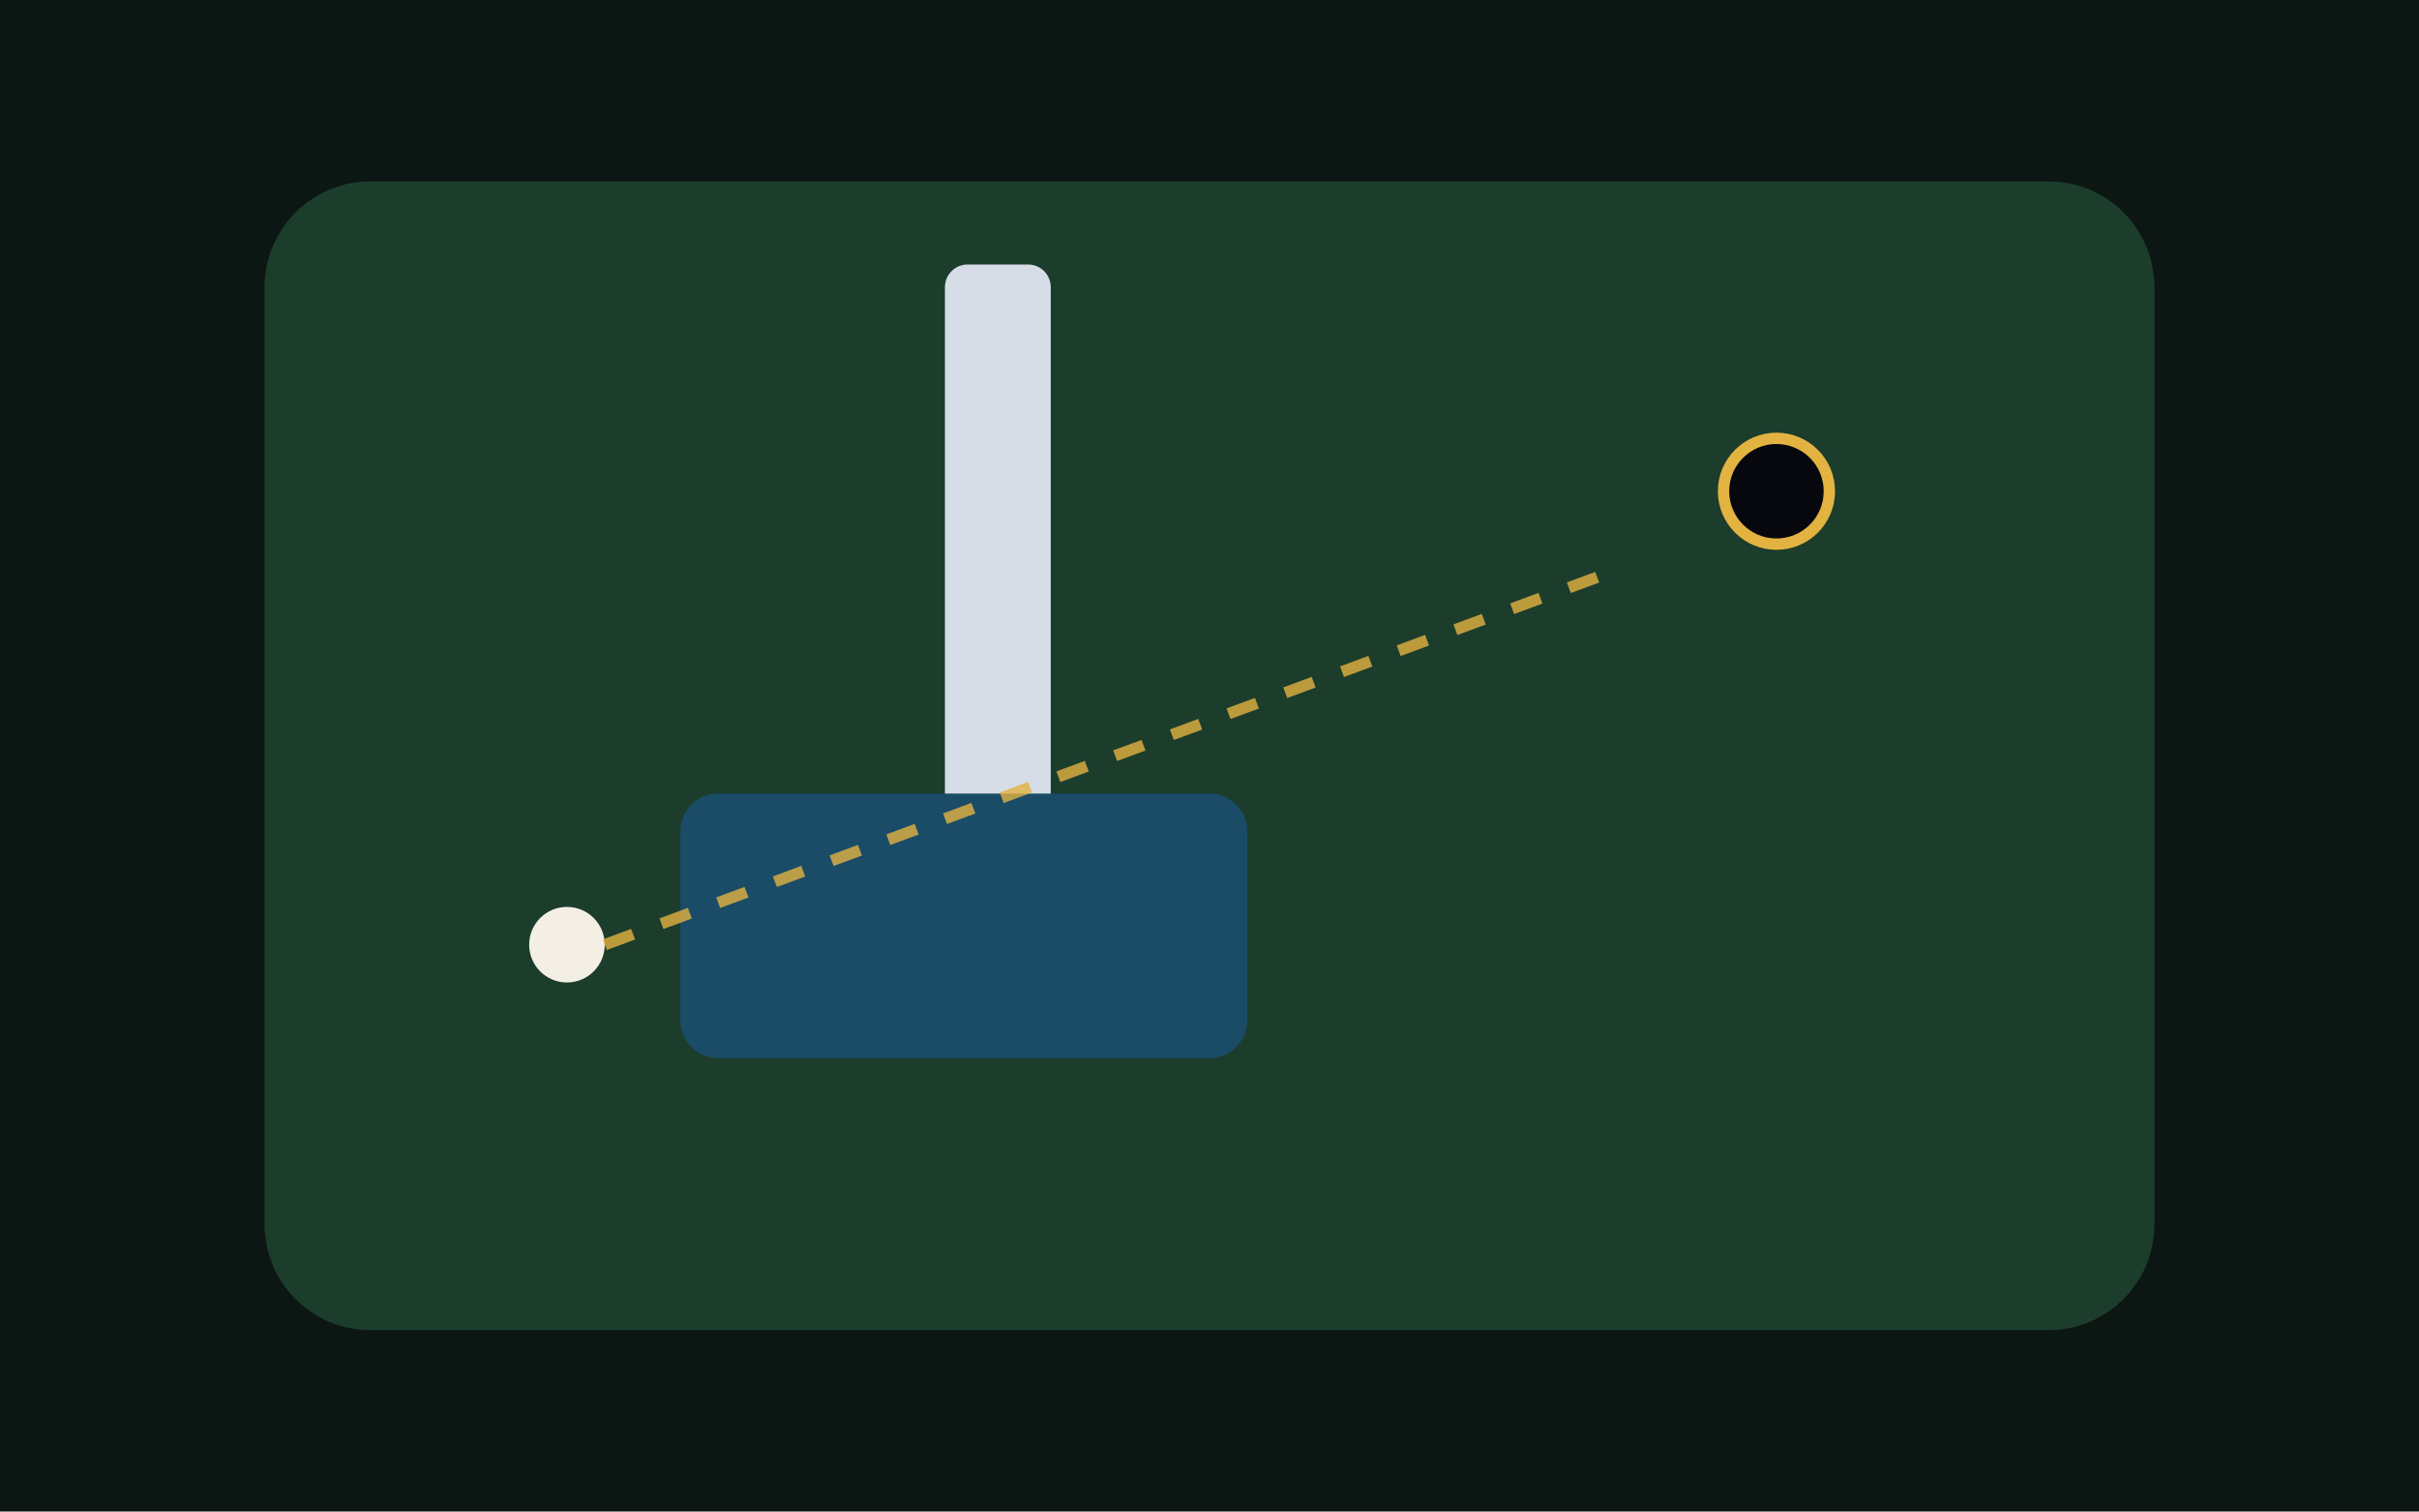
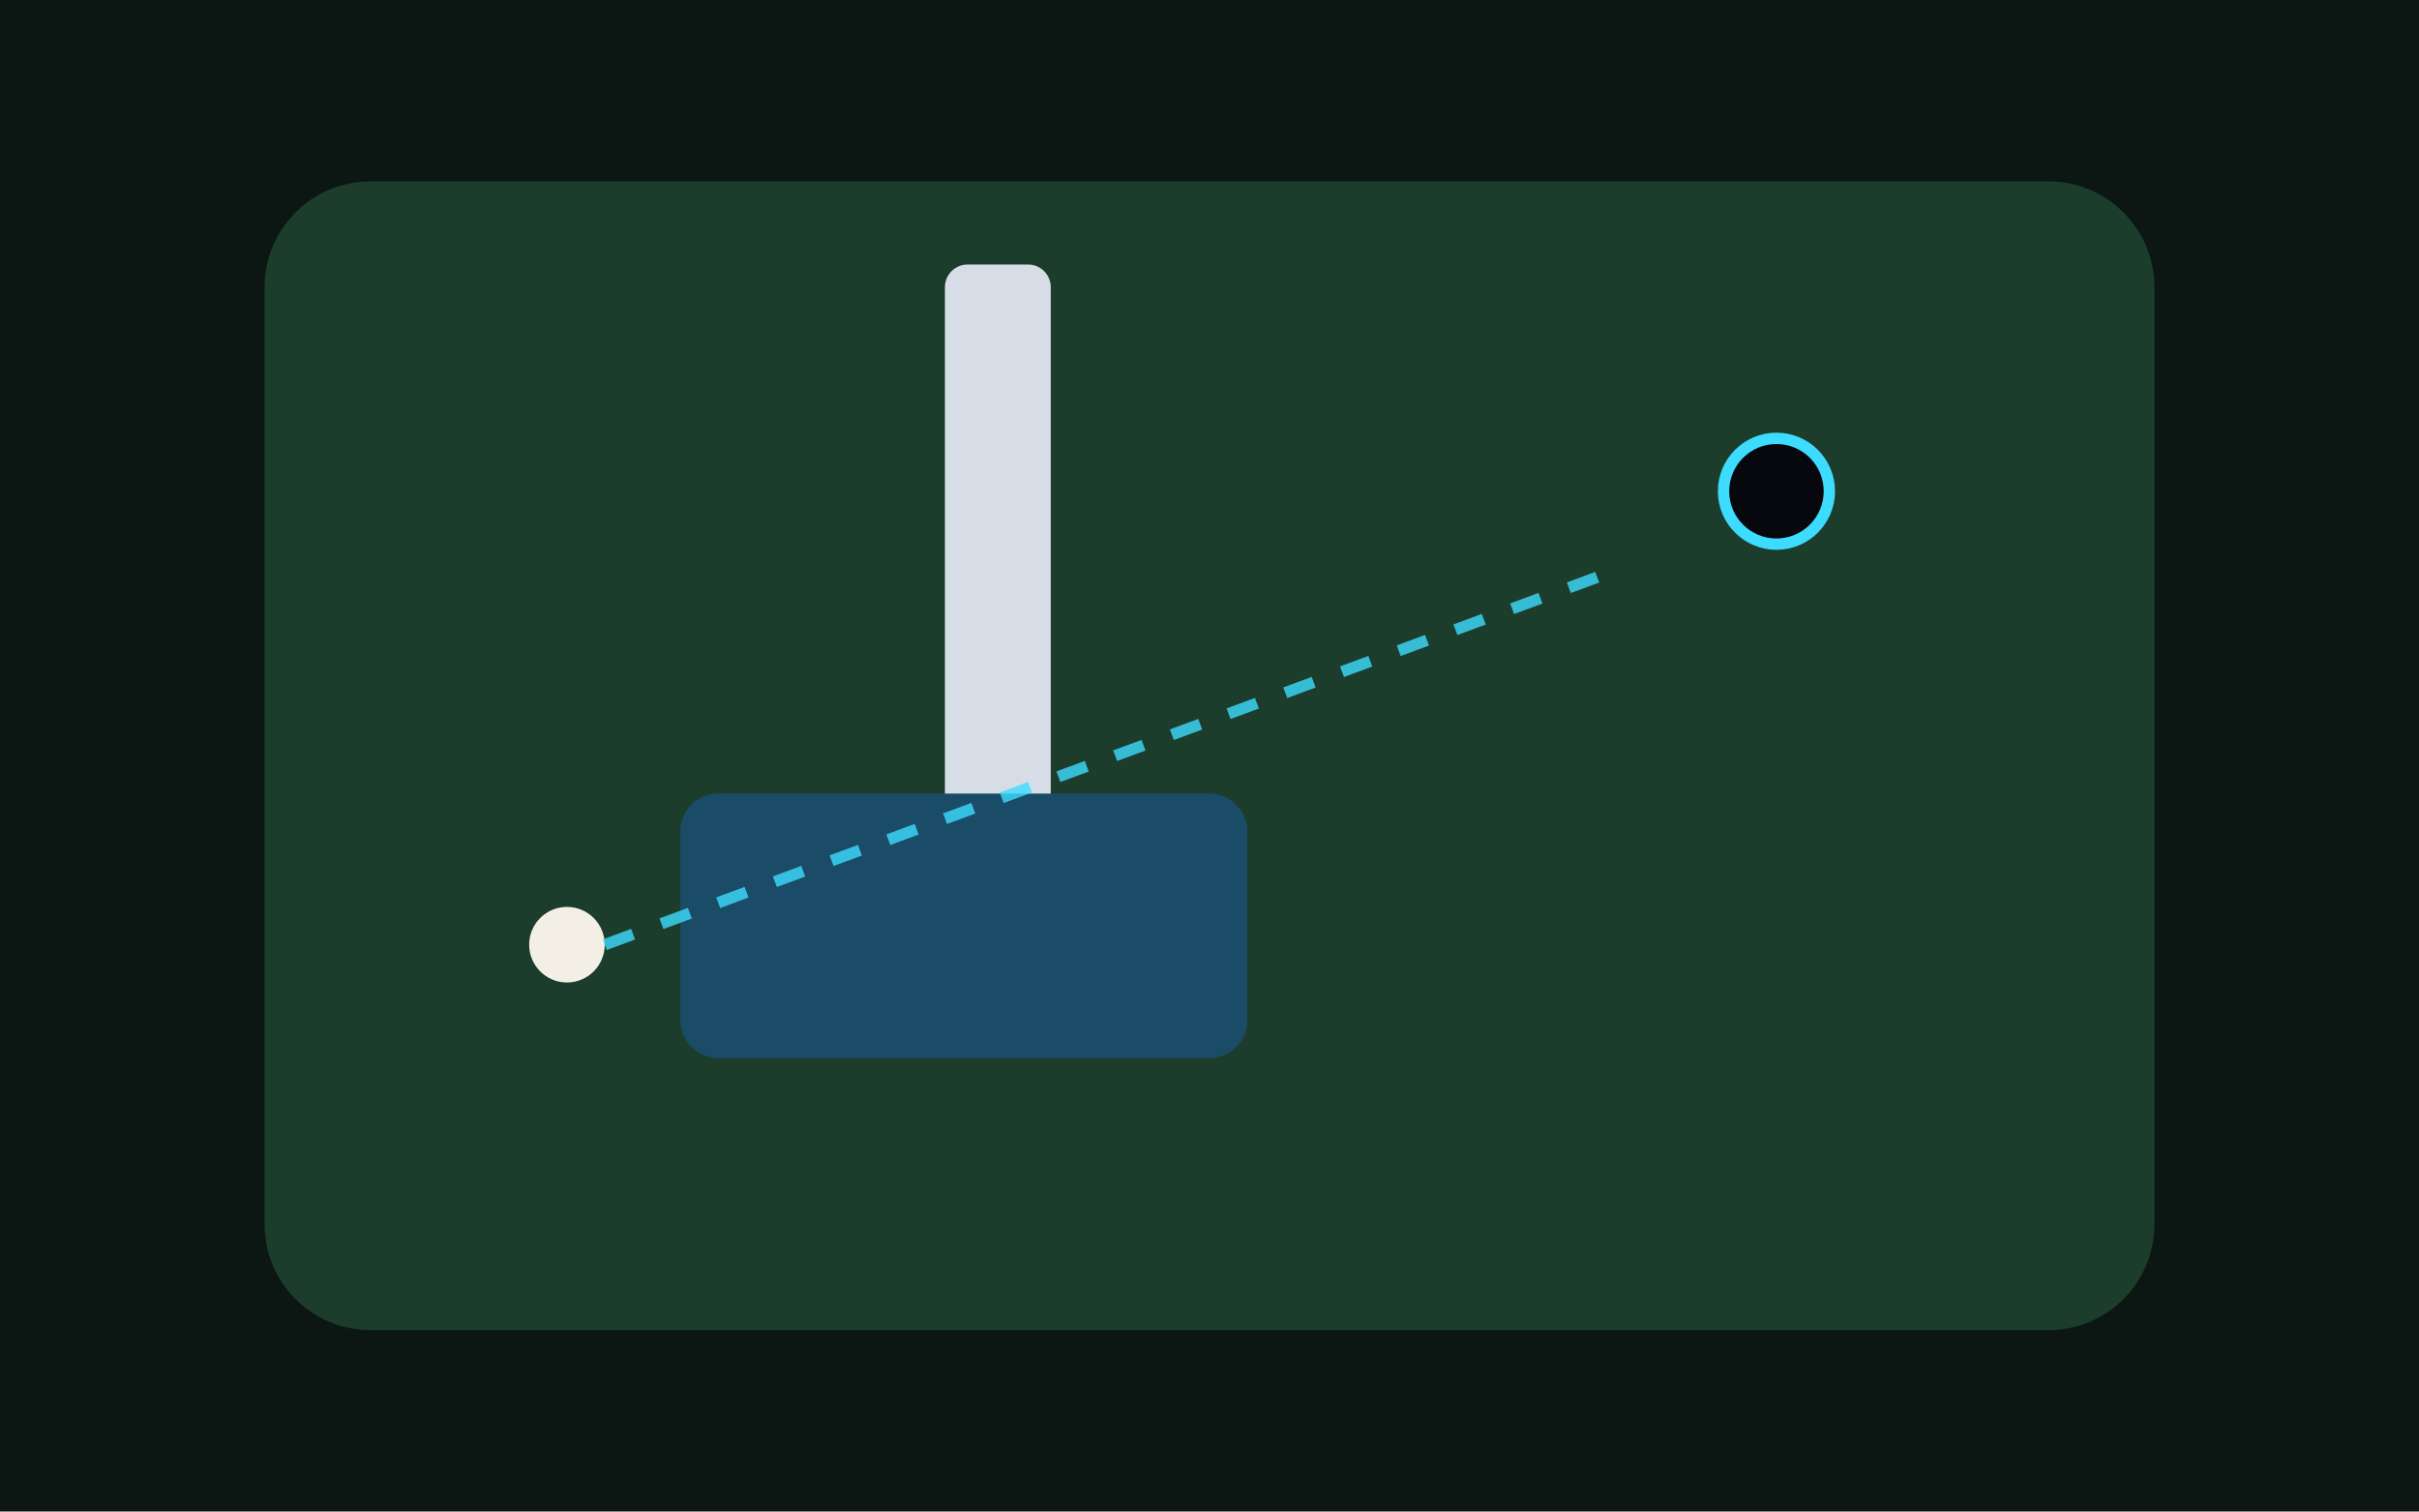
<svg xmlns="http://www.w3.org/2000/svg" viewBox="0 0 640 400" role="img" aria-labelledby="title">
  <rect width="640" height="400" fill="#0c1612" />
  <rect x="70" y="48" width="500" height="304" rx="28" fill="#1c3d2c" />
  <rect x="250" y="70" width="28" height="170" rx="6" fill="#d7dde6" />
  <rect x="180" y="210" width="150" height="70" rx="10" fill="#1a4c68" />
  <circle cx="150" cy="250" r="10" fill="#f4efe4" />
-   <circle cx="470" cy="130" r="14" fill="#07080d" stroke="#e3b341" stroke-width="3" />
-   <path d="M160 250 L430 150" stroke="#e3b341" stroke-width="3" stroke-dasharray="8 8" opacity="0.8" />
+   <circle cx="470" cy="130" r="14" fill="#07080d" stroke="#3ddcff" stroke-width="3" />
+   <path d="M160 250 L430 150" stroke="#3ddcff" stroke-width="3" stroke-dasharray="8 8" opacity="0.8" />
</svg>
